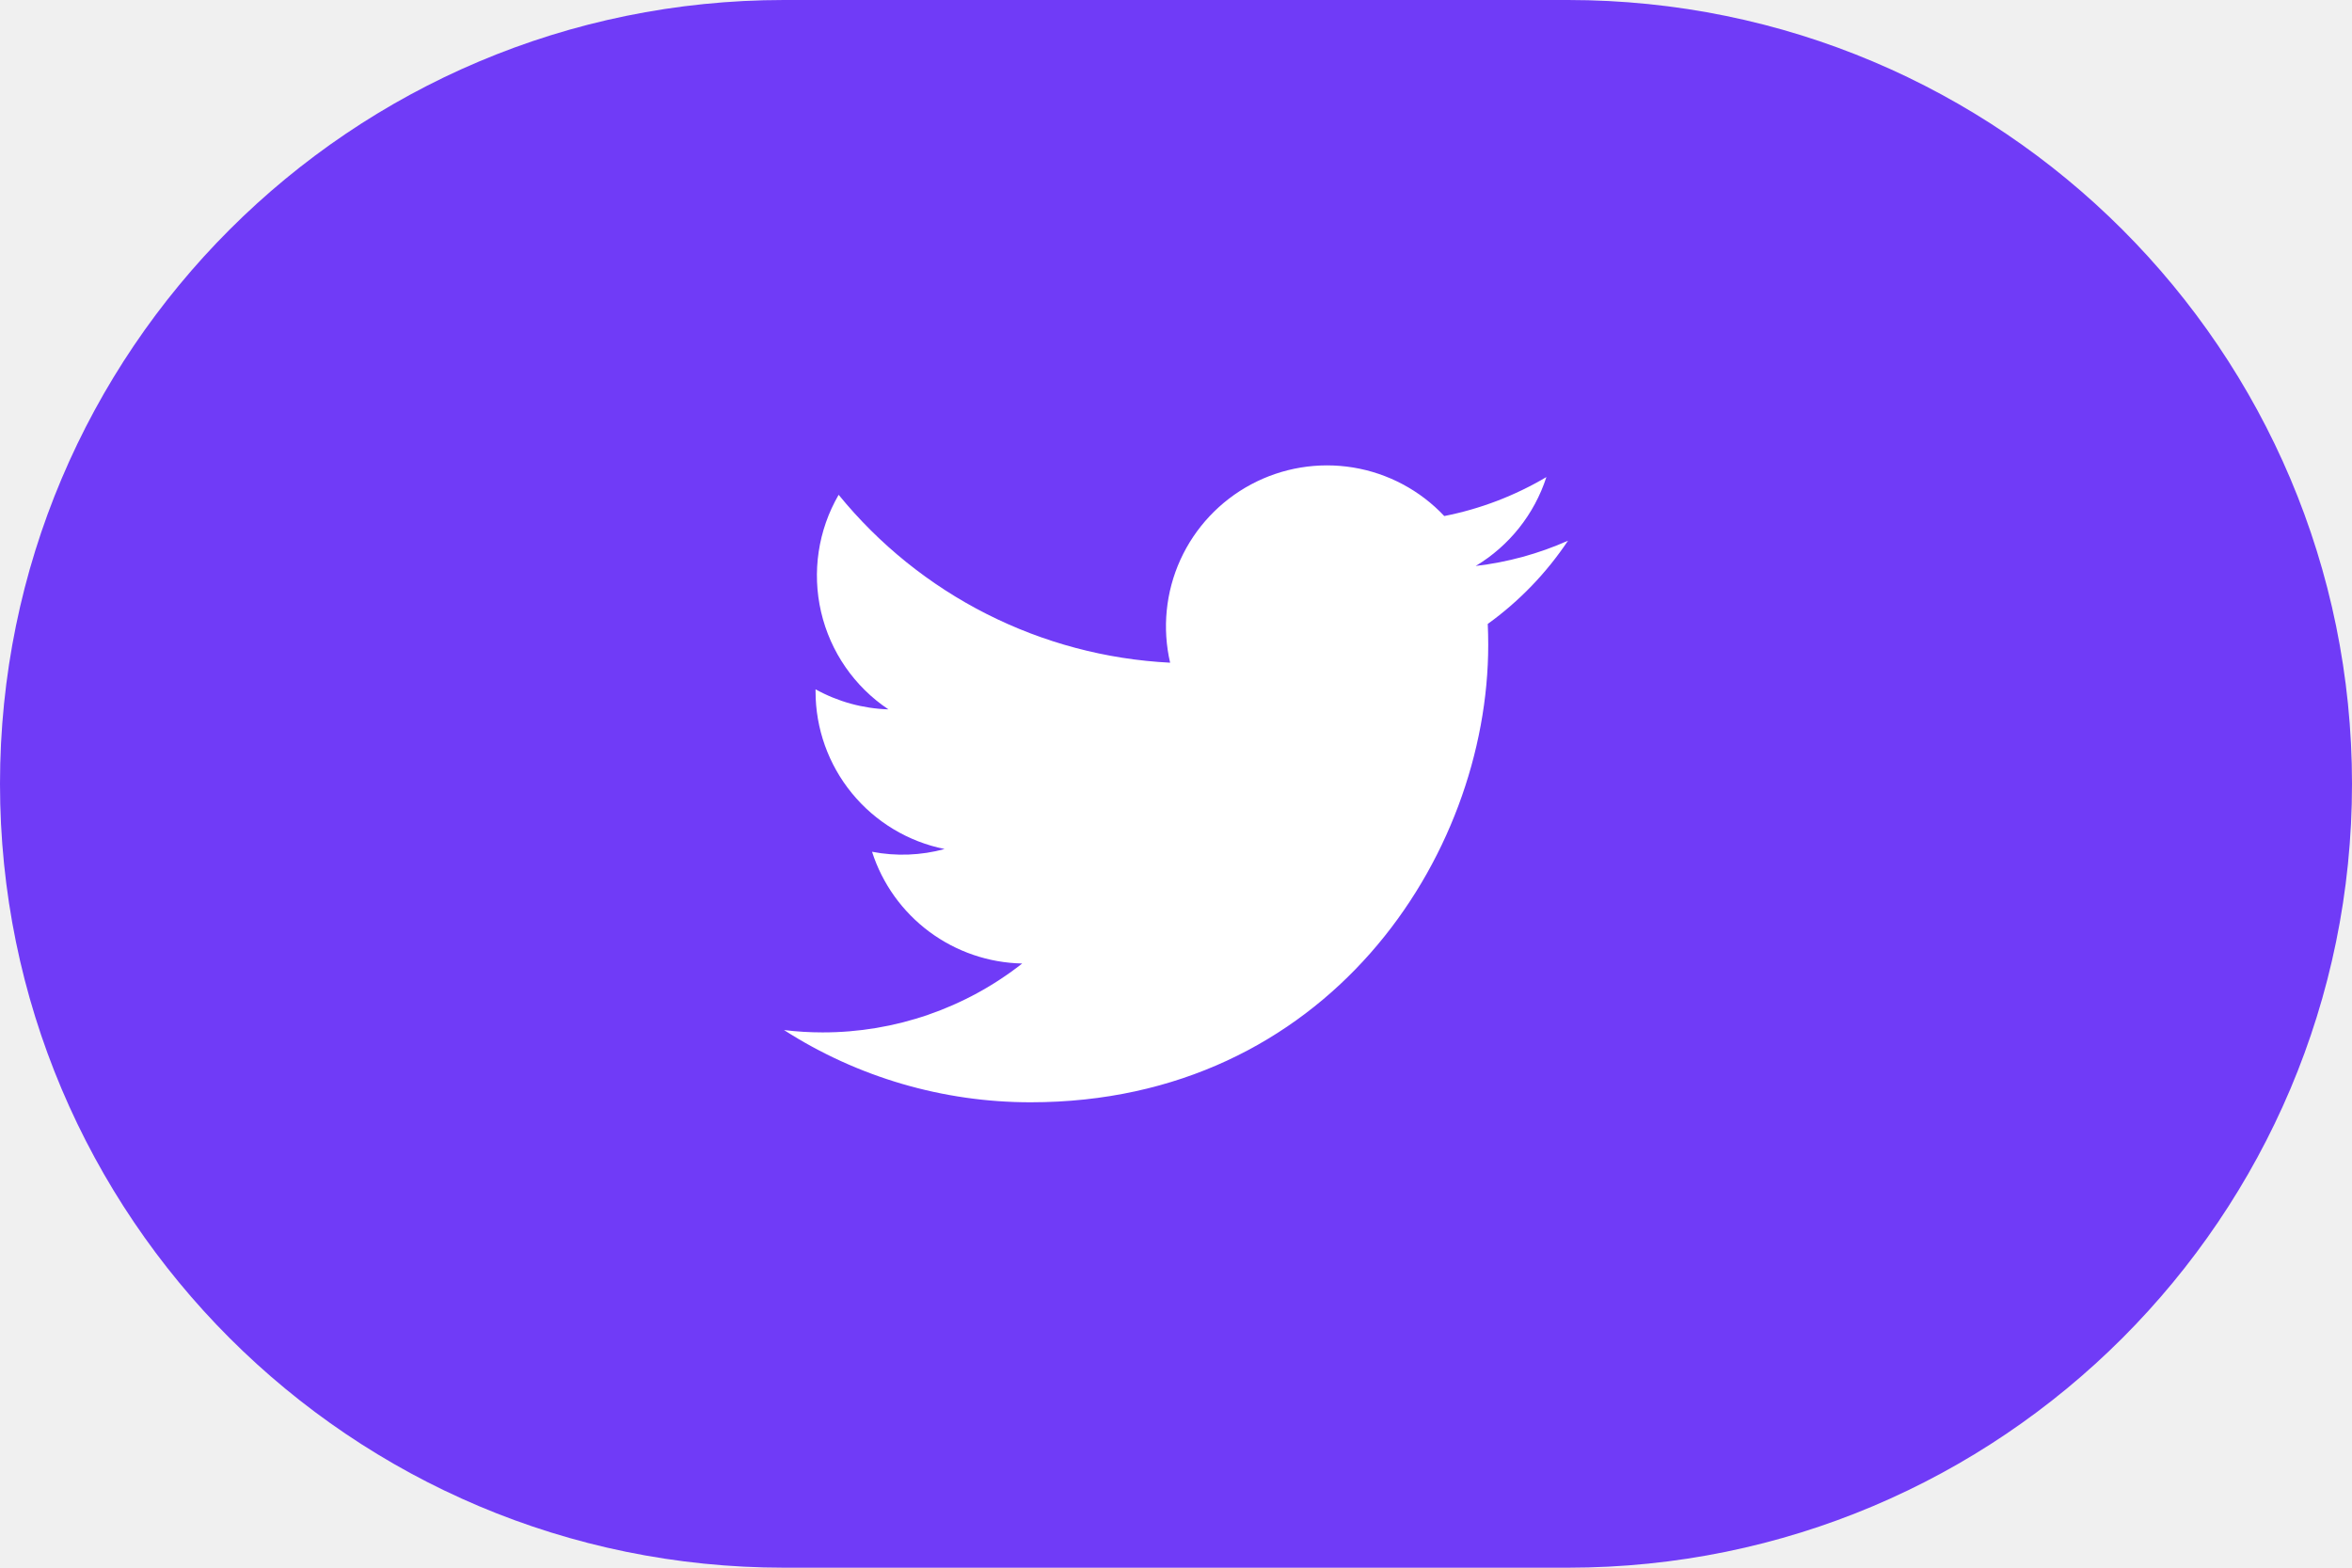
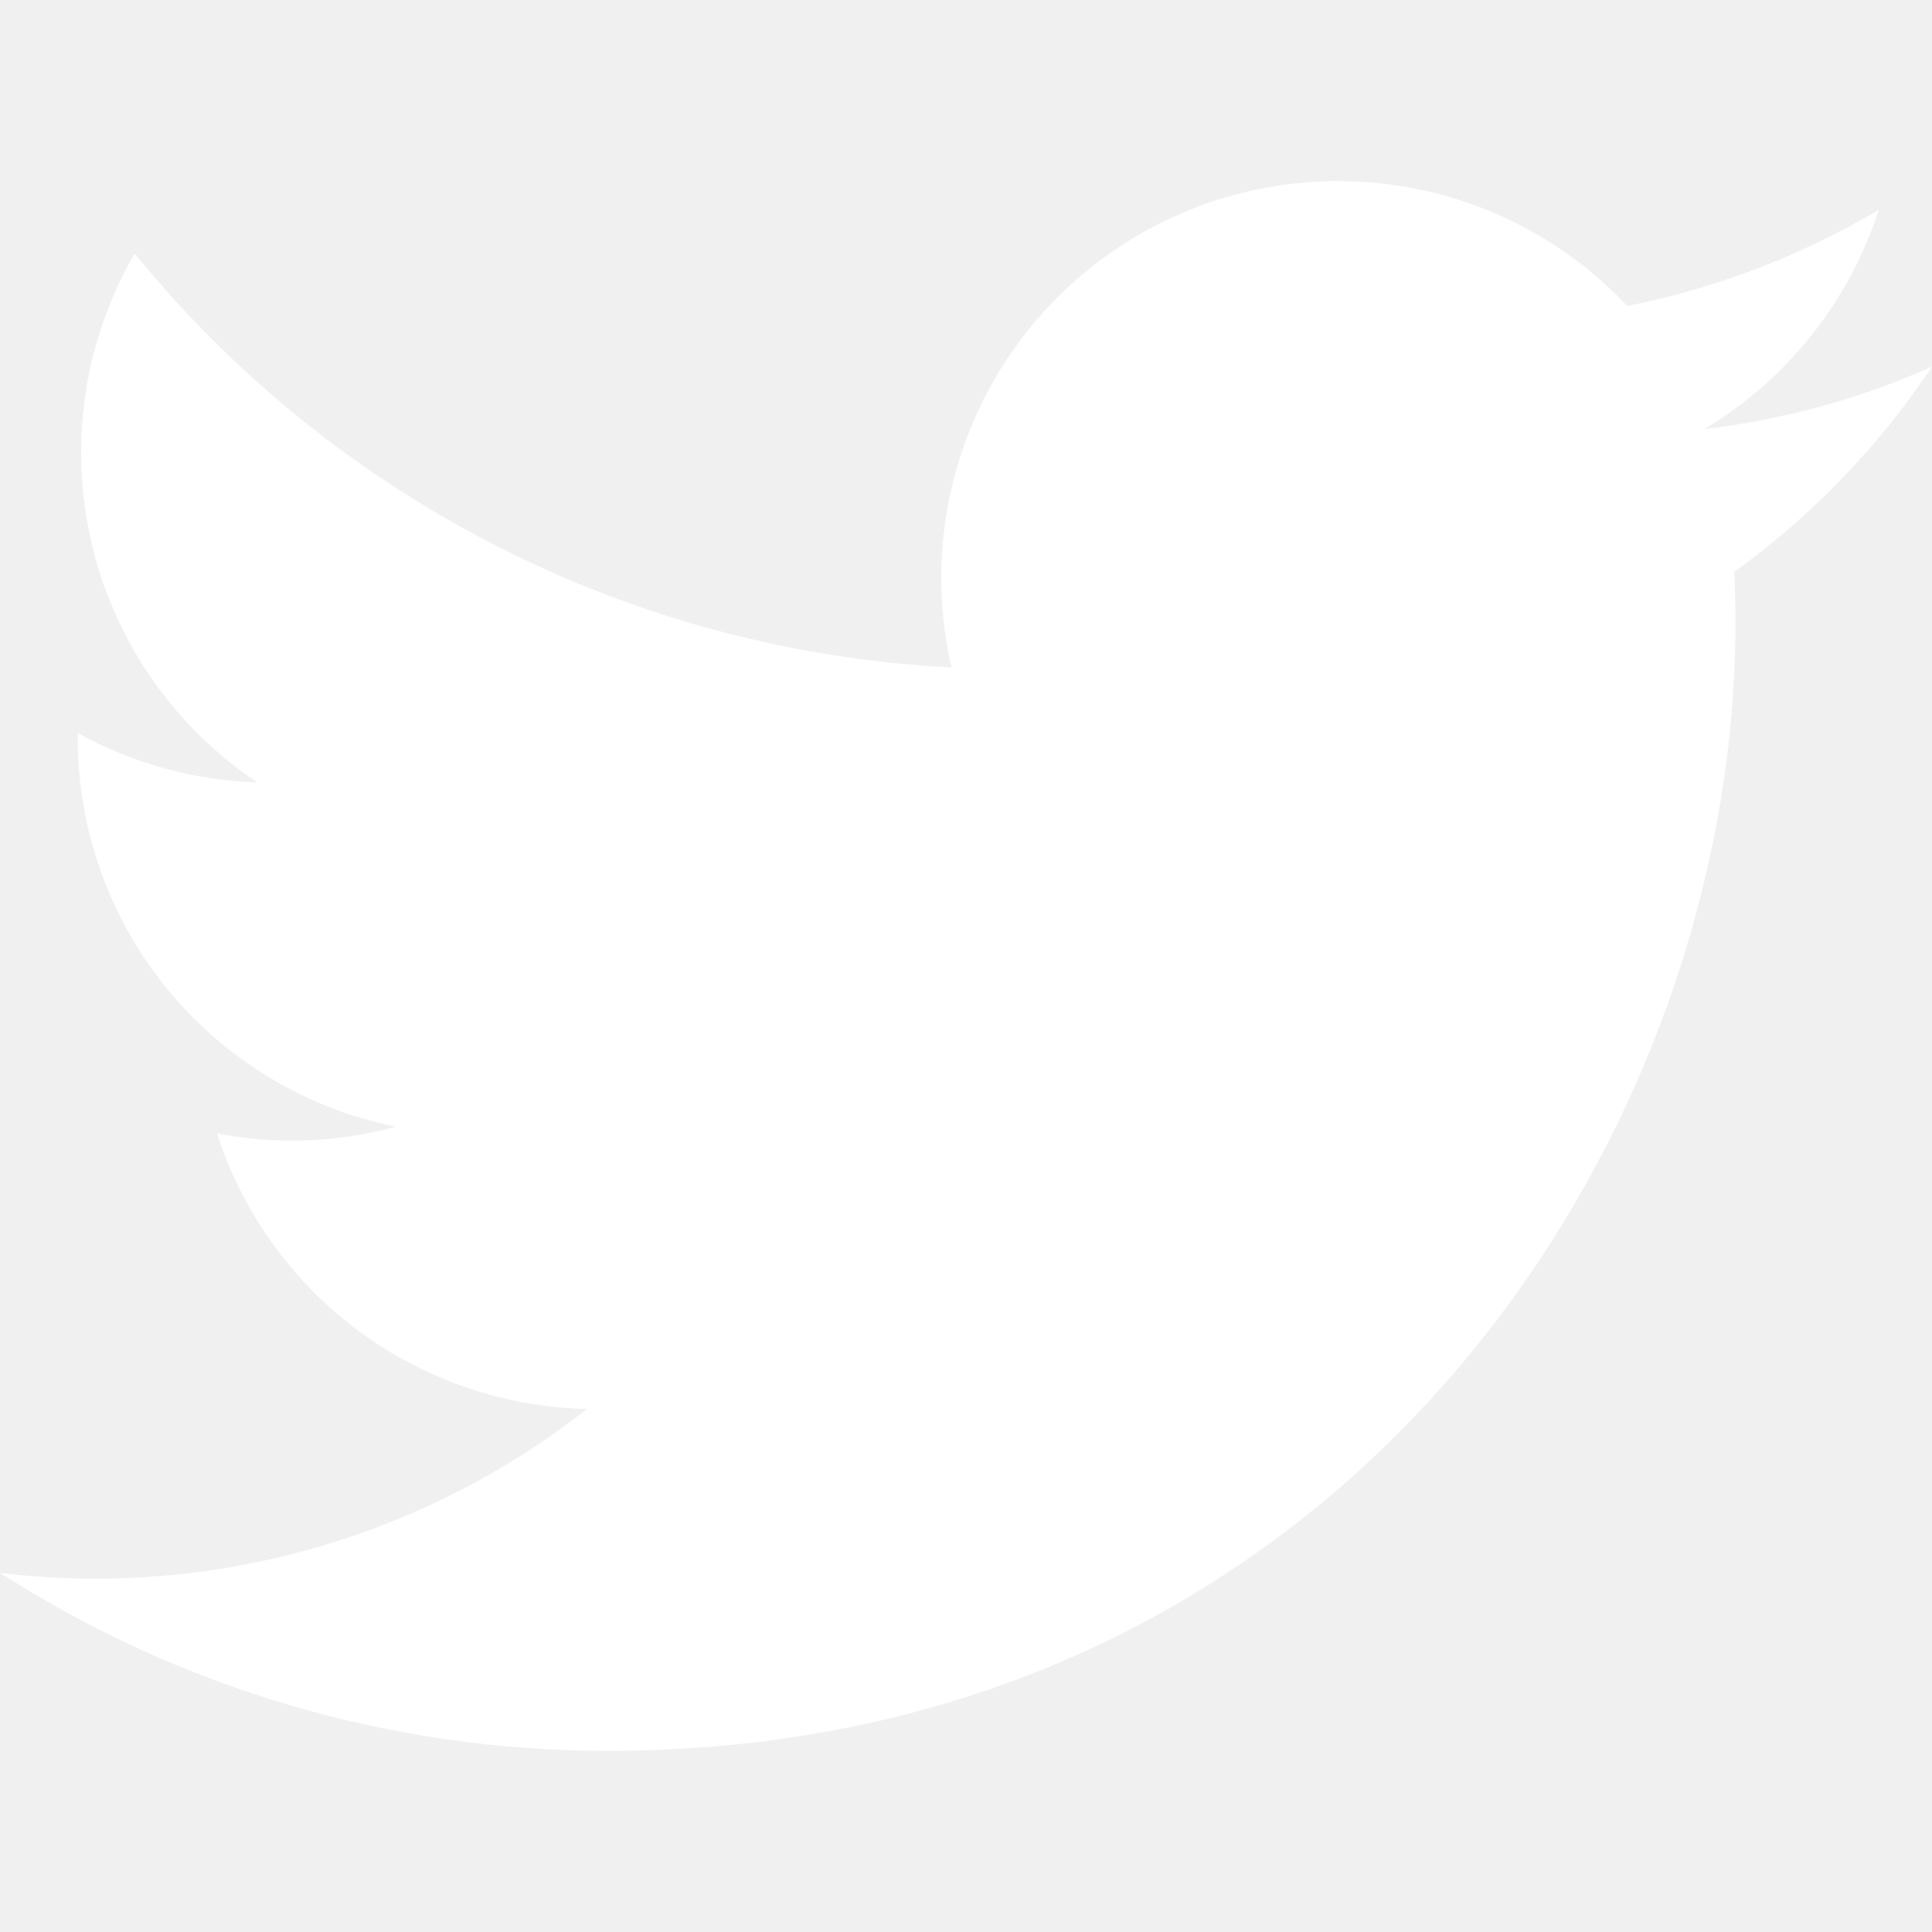
- <svg xmlns="http://www.w3.org/2000/svg" width="60" height="40" viewBox="0 0 60 40" fill="none">
-   <rect width="60" height="40" rx="20" fill="#703BF7" />
-   <path d="M26.292 28.125C33.837 28.125 37.965 21.872 37.965 16.452C37.965 16.276 37.961 16.096 37.953 15.92C38.757 15.34 39.45 14.62 40 13.796C39.252 14.129 38.458 14.346 37.645 14.441C38.501 13.928 39.142 13.121 39.449 12.172C38.644 12.649 37.763 12.986 36.844 13.167C36.226 12.51 35.407 12.074 34.516 11.928C33.625 11.783 32.711 11.934 31.915 12.36C31.119 12.786 30.485 13.462 30.111 14.284C29.738 15.107 29.646 16.029 29.85 16.909C28.219 16.827 26.623 16.403 25.167 15.665C23.71 14.927 22.425 13.891 21.394 12.625C20.87 13.528 20.71 14.597 20.946 15.614C21.182 16.631 21.796 17.52 22.664 18.1C22.012 18.079 21.375 17.904 20.805 17.588V17.639C20.804 18.587 21.132 19.506 21.732 20.239C22.332 20.973 23.168 21.476 24.097 21.663C23.493 21.828 22.86 21.852 22.246 21.733C22.508 22.548 23.018 23.261 23.705 23.772C24.392 24.283 25.221 24.567 26.077 24.584C24.624 25.726 22.828 26.345 20.98 26.342C20.653 26.342 20.325 26.322 20 26.282C21.877 27.487 24.061 28.126 26.292 28.125Z" fill="white" />
+ <svg xmlns="http://www.w3.org/2000/svg" width="20" height="20" viewBox="0 0 20 20" fill="none">
+   <path d="M6.292 18.125C13.837 18.125 17.965 11.872 17.965 6.452C17.965 6.276 17.961 6.096 17.953 5.92C18.757 5.34 19.45 4.62 20 3.796C19.252 4.129 18.458 4.346 17.645 4.441C18.501 3.928 19.142 3.121 19.449 2.172C18.644 2.649 17.763 2.986 16.845 3.167C16.226 2.51 15.408 2.074 14.516 1.929C13.625 1.783 12.711 1.934 11.915 2.36C11.119 2.786 10.485 3.462 10.111 4.285C9.738 5.107 9.646 6.029 9.85 6.909C8.219 6.827 6.623 6.403 5.167 5.665C3.71 4.927 2.425 3.891 1.394 2.625C0.87 3.528 0.71 4.596 0.946 5.614C1.182 6.631 1.796 7.52 2.664 8.1C2.012 8.079 1.375 7.904 0.805 7.588V7.639C0.804 8.587 1.132 9.506 1.732 10.239C2.332 10.973 3.168 11.476 4.097 11.663C3.493 11.828 2.86 11.852 2.246 11.733C2.508 12.548 3.018 13.261 3.705 13.772C4.392 14.283 5.221 14.567 6.077 14.585C4.624 15.726 2.828 16.345 0.98 16.342C0.653 16.342 0.325 16.322 0 16.282C1.877 17.487 4.061 18.126 6.292 18.125Z" fill="white" />
</svg>
